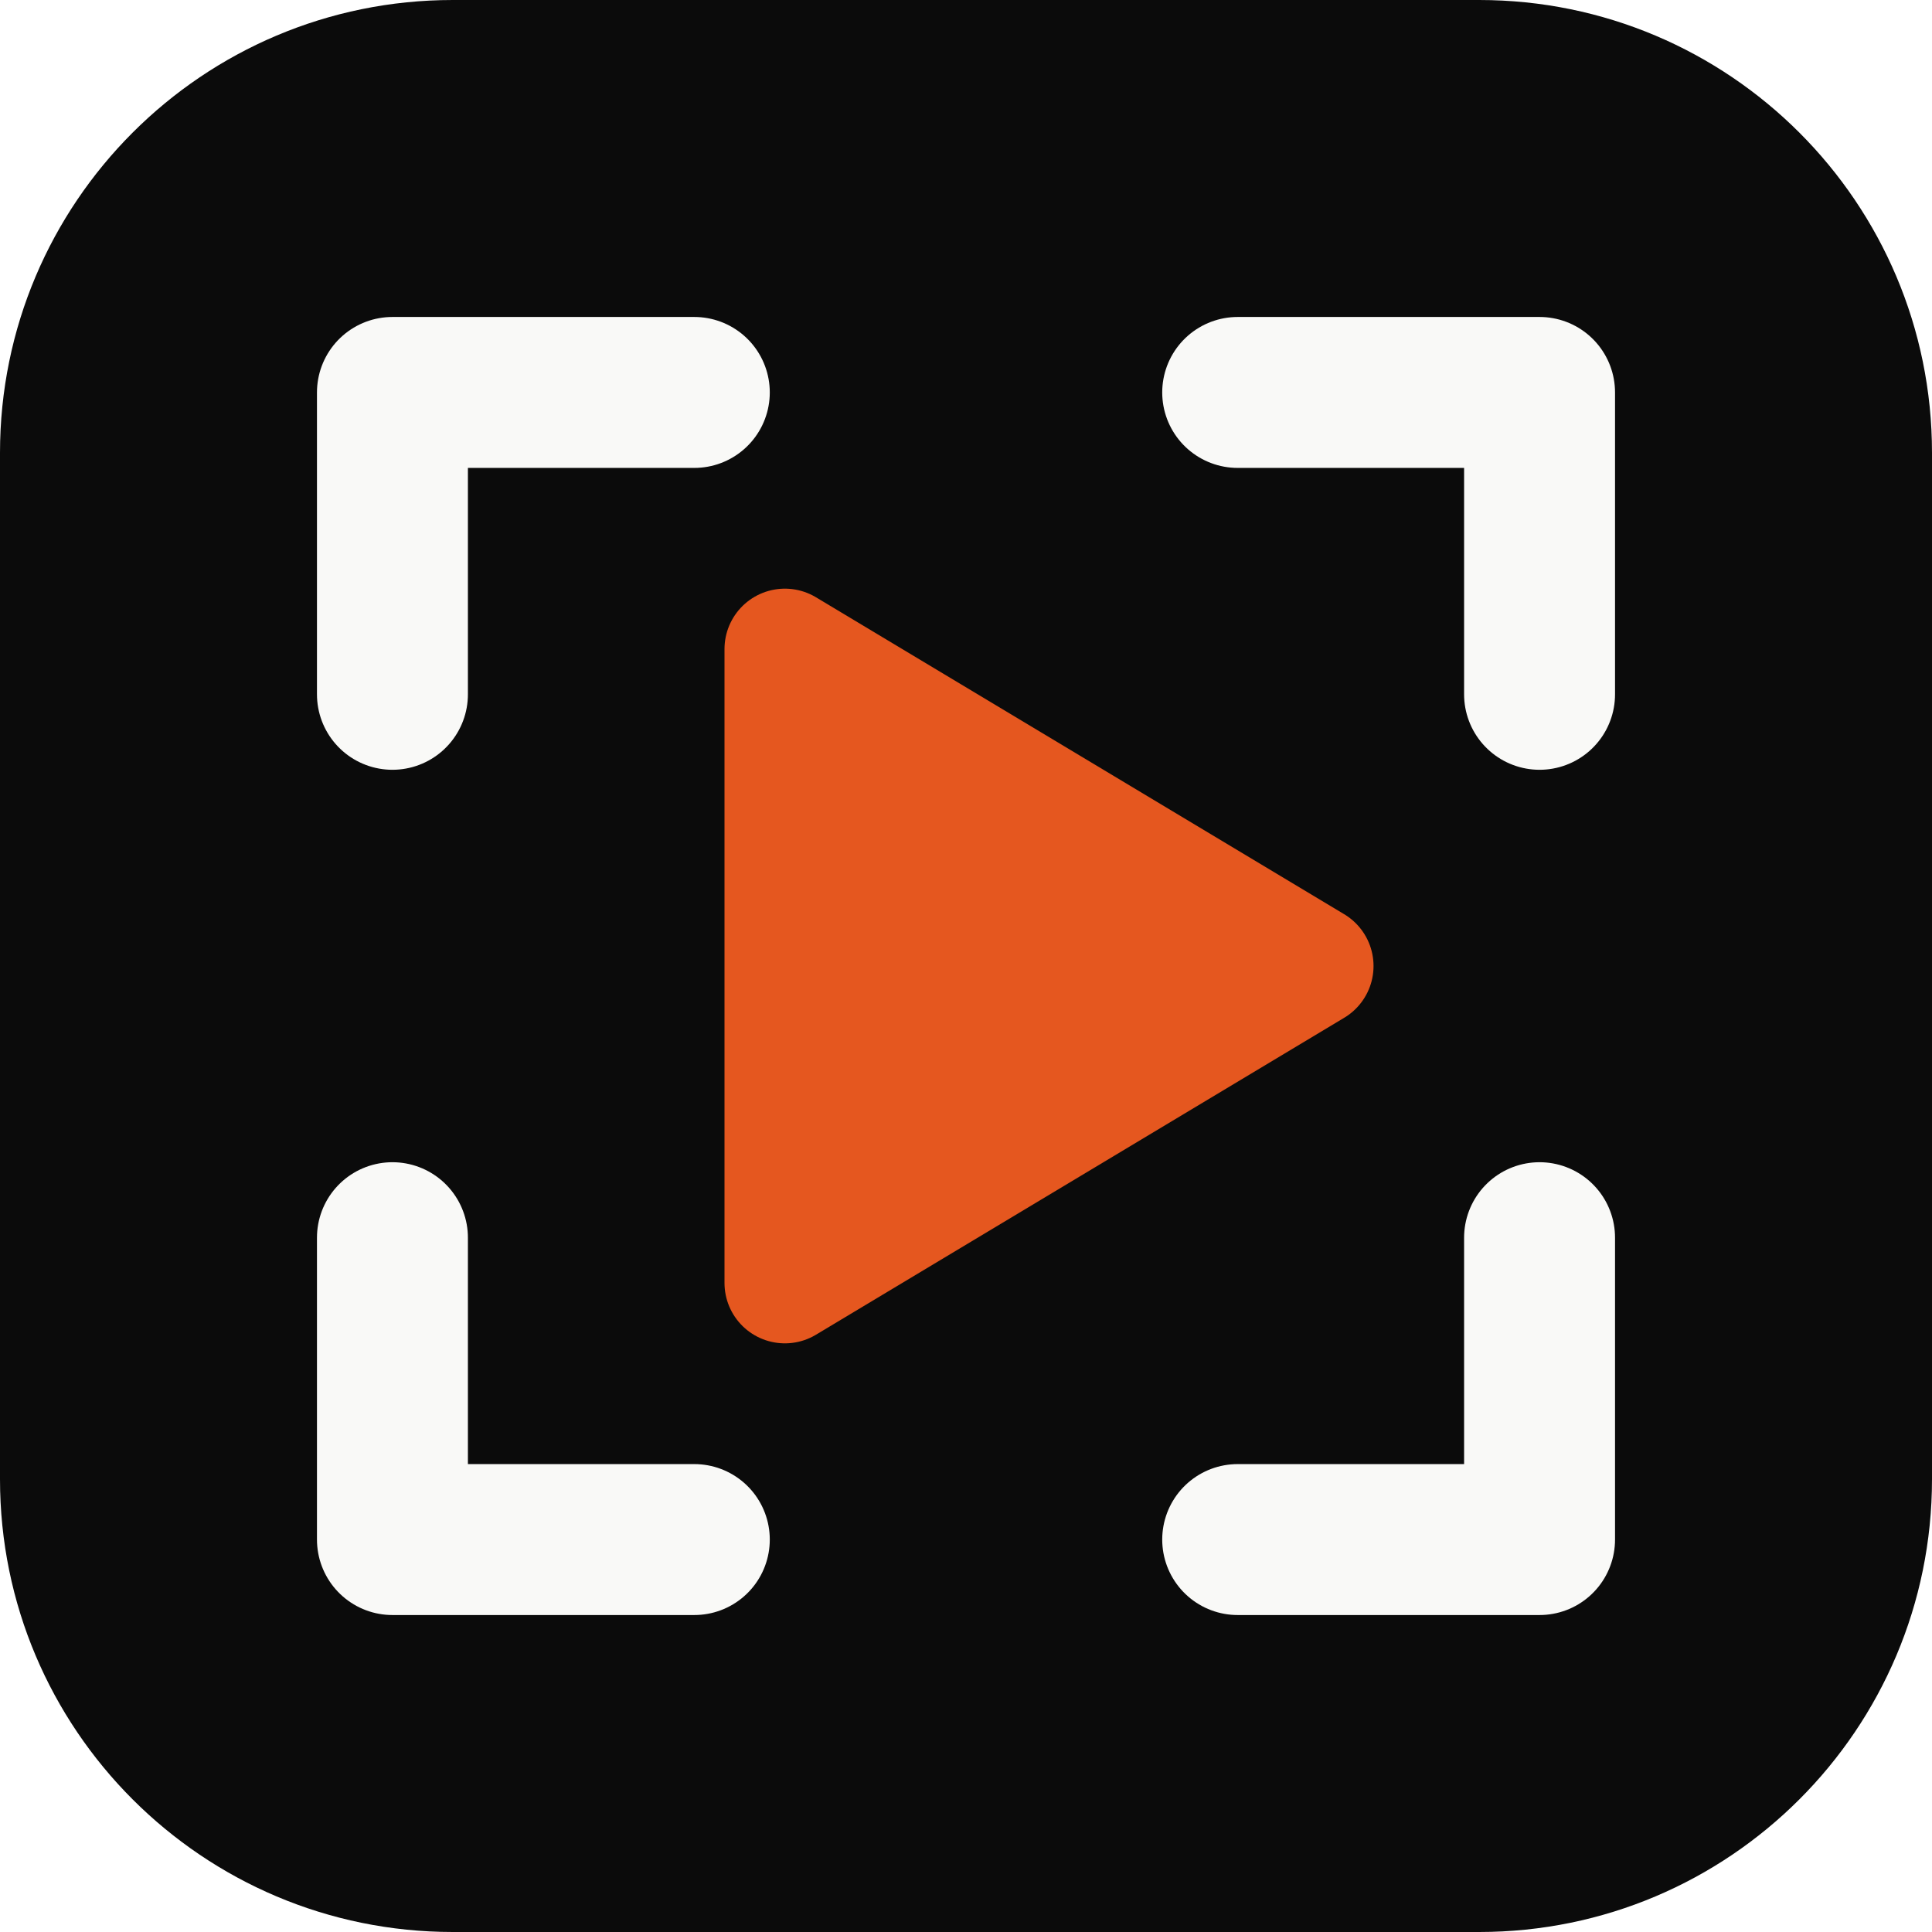
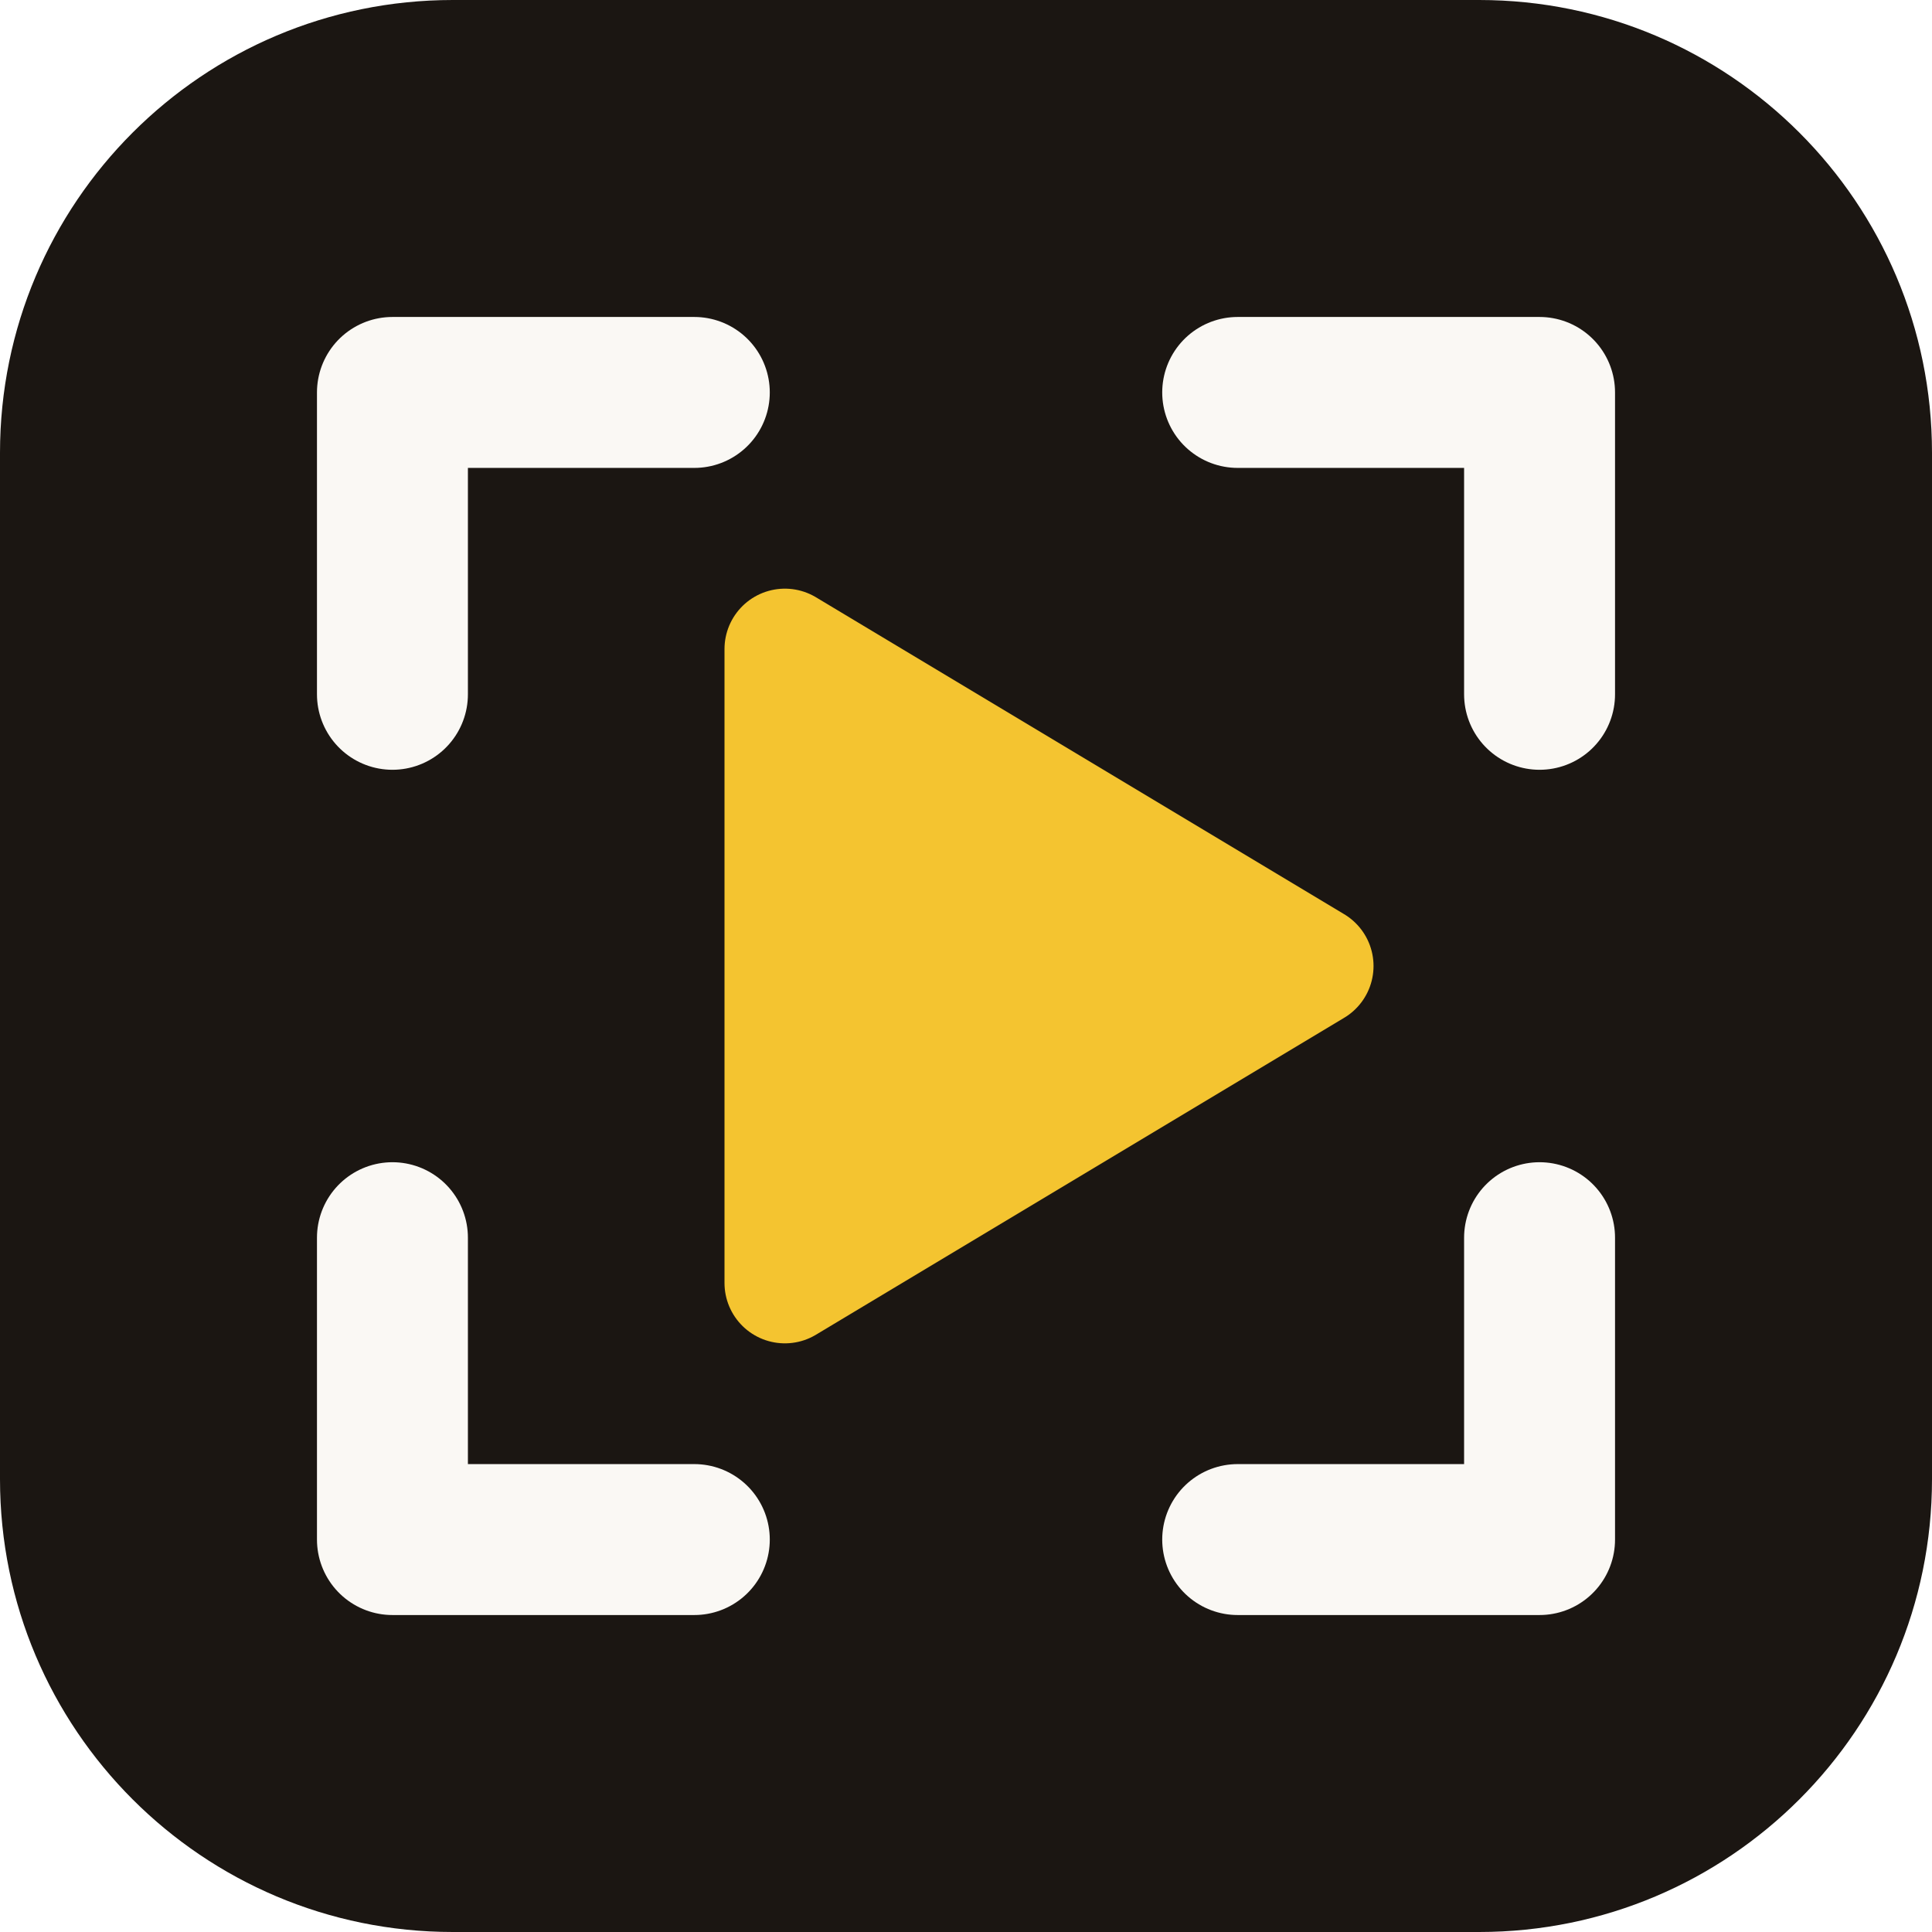
<svg xmlns="http://www.w3.org/2000/svg" viewBox="0 0 64 64">
  <style>
-     .bg { fill: #0b0b0b; } .br { fill: none; stroke: #f9f9f7; } .pl { fill: #e5571f; stroke: #e5571f; }
-     @media (prefers-color-scheme: dark) { .bg { fill: #f9f9f7; } .br { stroke: #0b0b0b; } }
+     .bg { fill: #1b1612; } .br { fill: none; stroke: #faf8f4; } .pl { fill: #f4c430; stroke: #f4c430; }
+     @media (prefers-color-scheme: dark) { .bg { fill: #faf8f4; } .br { stroke: #1b1612; } }
  </style>
  <rect class="bg" width="64" height="64" rx="15" />
  <path class="br" stroke-width="5" stroke-linecap="round" stroke-linejoin="round" d="M13 23 L13 13 L23 13 M41 13 L51 13 L51 23 M51 41 L51 51 L41 51 M23 51 L13 51 L13 41" />
  <path class="pl" stroke-width="4" stroke-linejoin="round" d="M26 21.5 L26 42.5 L43.5 32 Z" />
</svg>
